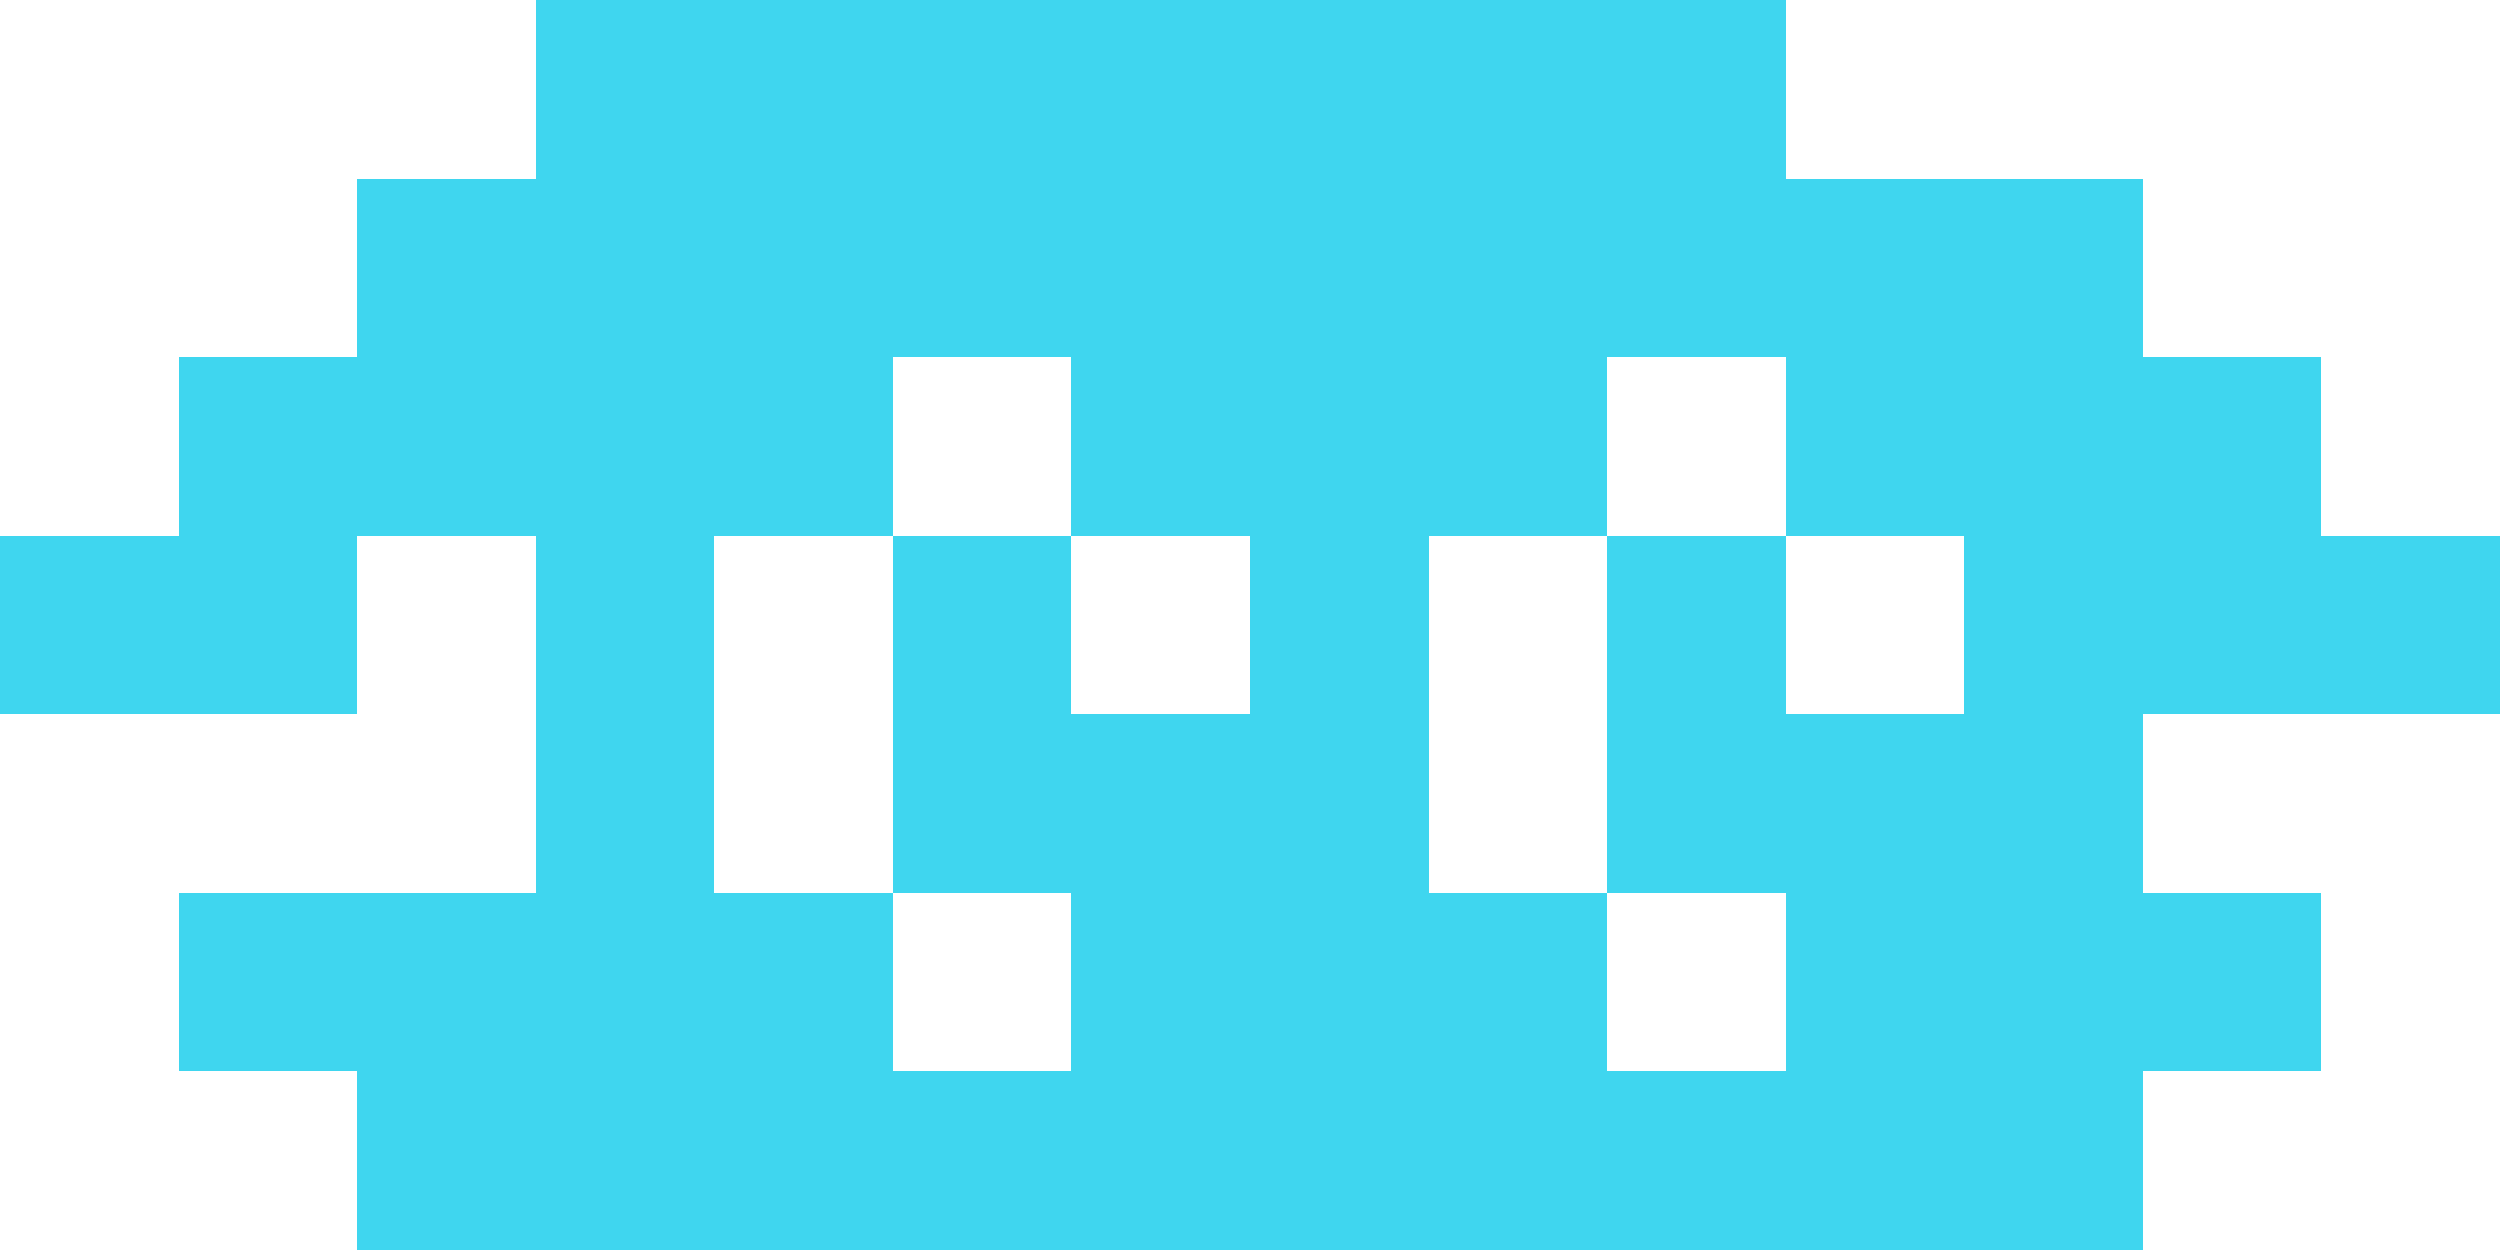
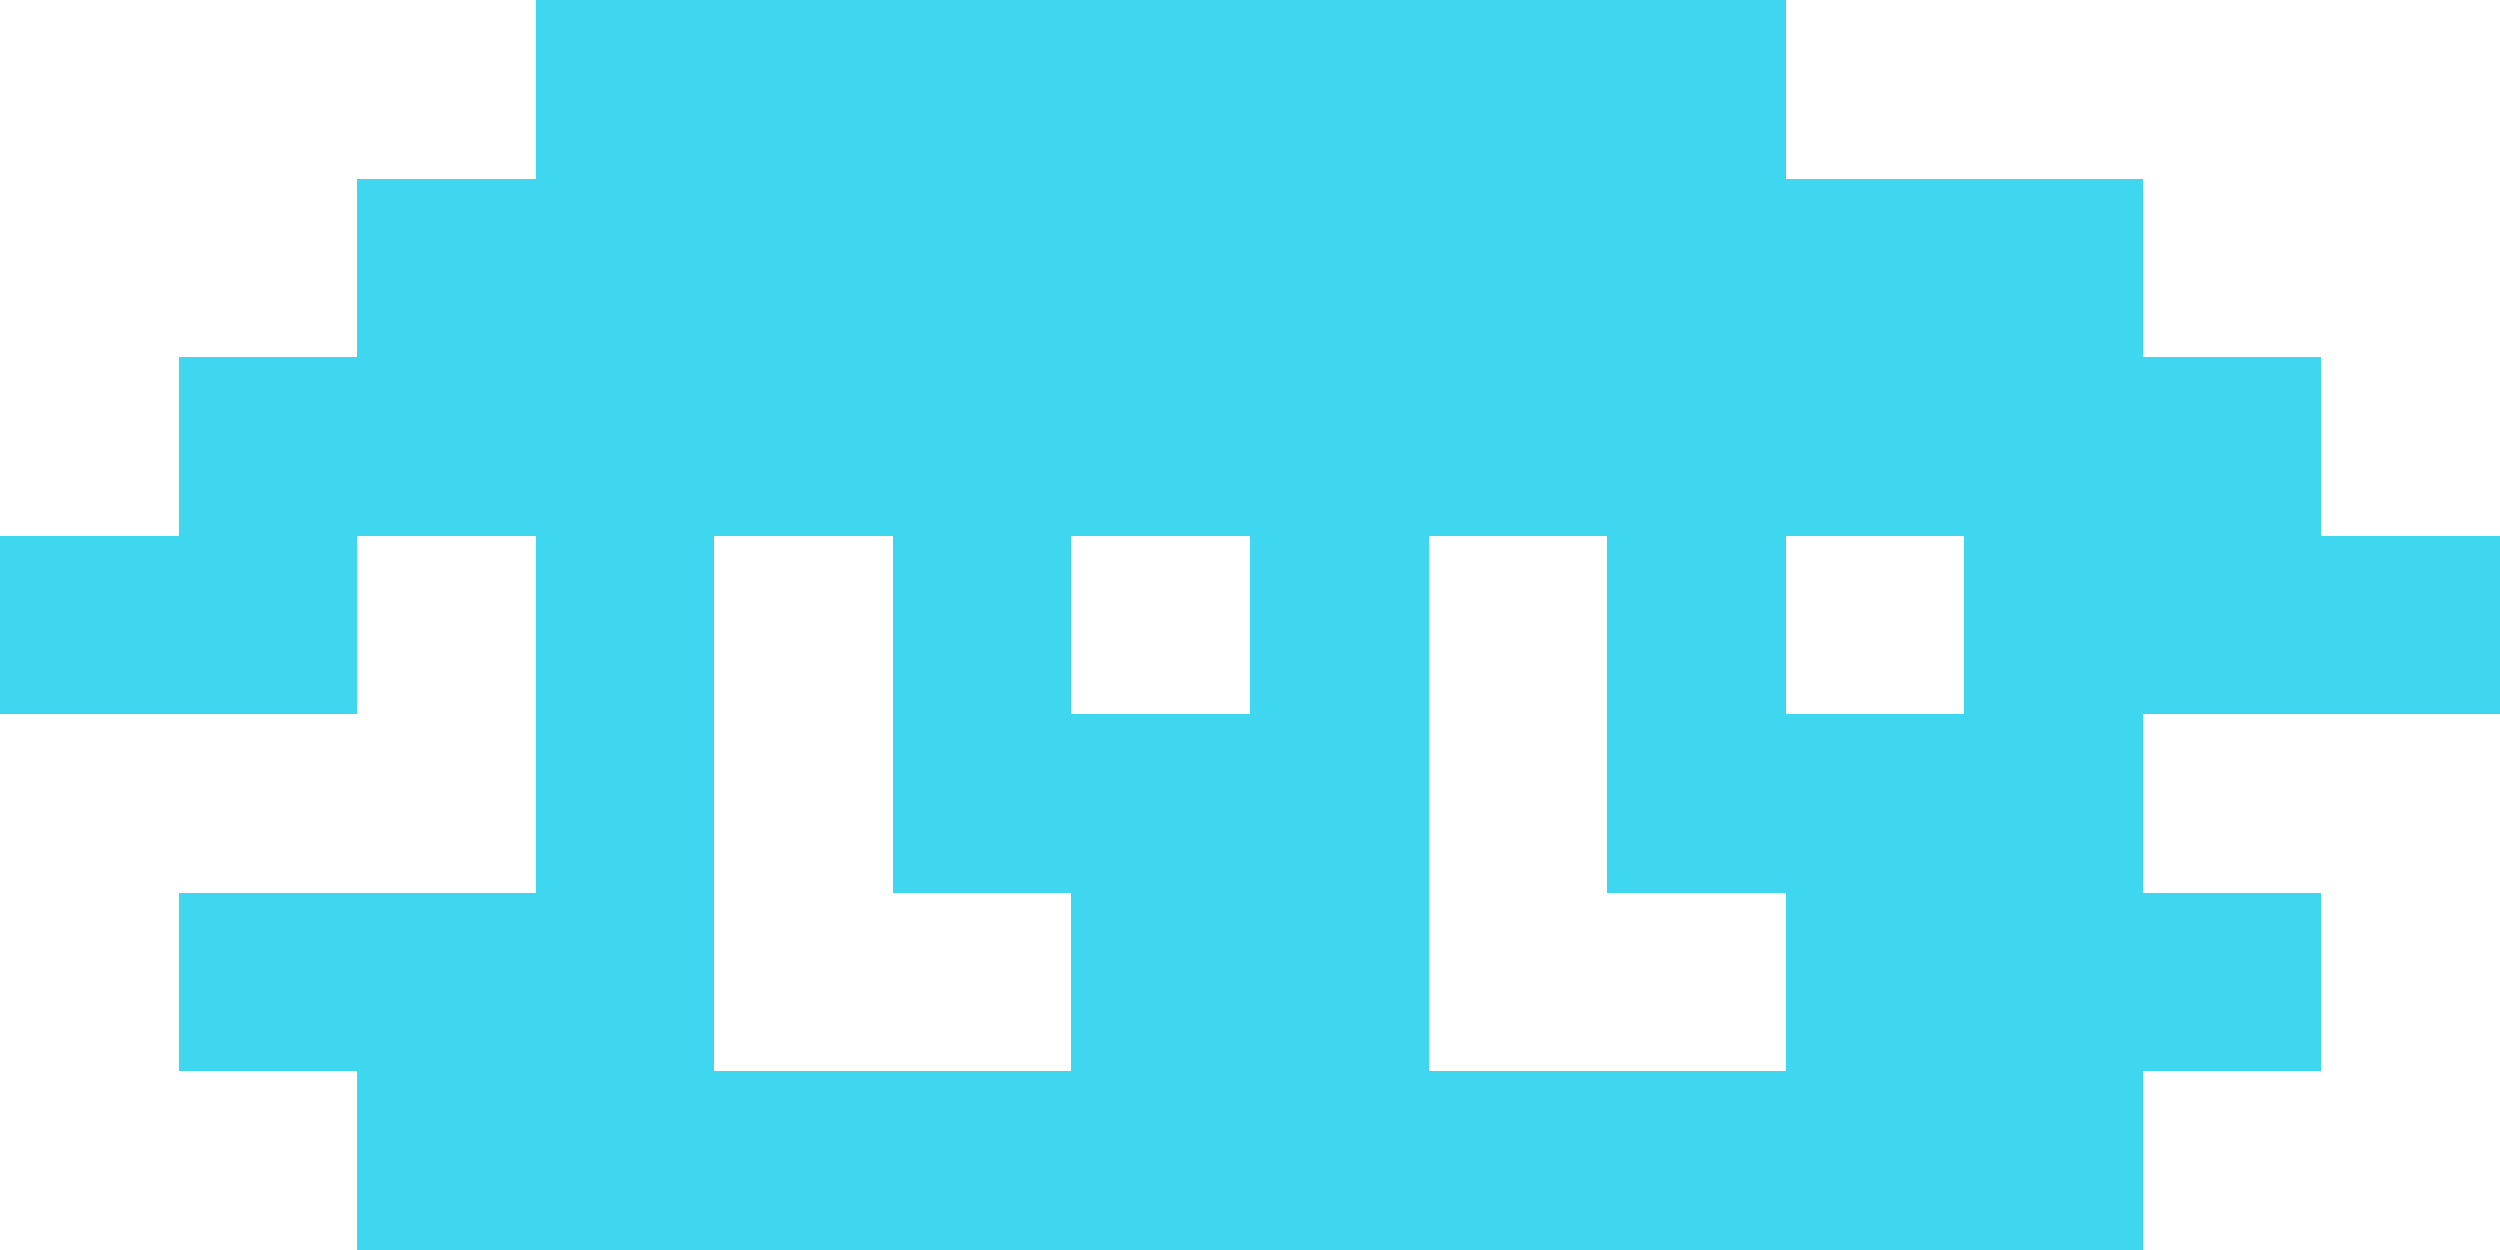
<svg xmlns="http://www.w3.org/2000/svg" viewBox="0 0 14 7" shape-rendering="crispEdges">
  <g fill="#3fd6ef">
    <rect x="3" y="0" width="1" height="1" />
    <rect x="4" y="0" width="1" height="1" />
    <rect x="5" y="0" width="1" height="1" />
    <rect x="6" y="0" width="1" height="1" />
    <rect x="7" y="0" width="1" height="1" />
    <rect x="8" y="0" width="1" height="1" />
    <rect x="9" y="0" width="1" height="1" />
    <rect x="2" y="1" width="1" height="1" />
    <rect x="3" y="1" width="1" height="1" />
    <rect x="4" y="1" width="1" height="1" />
    <rect x="5" y="1" width="1" height="1" />
    <rect x="6" y="1" width="1" height="1" />
    <rect x="7" y="1" width="1" height="1" />
    <rect x="8" y="1" width="1" height="1" />
    <rect x="9" y="1" width="1" height="1" />
    <rect x="10" y="1" width="1" height="1" />
    <rect x="11" y="1" width="1" height="1" />
    <rect x="1" y="2" width="1" height="1" />
    <rect x="2" y="2" width="1" height="1" />
    <rect x="3" y="2" width="1" height="1" />
    <rect x="4" y="2" width="1" height="1" />
+     <rect x="5" y="2" width="1" height="1" />
    <rect x="6" y="2" width="1" height="1" />
    <rect x="7" y="2" width="1" height="1" />
    <rect x="8" y="2" width="1" height="1" />
+     <rect x="9" y="2" width="1" height="1" />
    <rect x="10" y="2" width="1" height="1" />
    <rect x="11" y="2" width="1" height="1" />
    <rect x="12" y="2" width="1" height="1" />
    <rect x="0" y="3" width="1" height="1" />
    <rect x="1" y="3" width="1" height="1" />
    <rect x="3" y="3" width="1" height="1" />
    <rect x="5" y="3" width="1" height="1" />
    <rect x="7" y="3" width="1" height="1" />
    <rect x="9" y="3" width="1" height="1" />
    <rect x="11" y="3" width="1" height="1" />
    <rect x="12" y="3" width="1" height="1" />
    <rect x="13" y="3" width="1" height="1" />
    <rect x="3" y="4" width="1" height="1" />
    <rect x="5" y="4" width="1" height="1" />
    <rect x="6" y="4" width="1" height="1" />
    <rect x="7" y="4" width="1" height="1" />
    <rect x="9" y="4" width="1" height="1" />
    <rect x="10" y="4" width="1" height="1" />
    <rect x="11" y="4" width="1" height="1" />
    <rect x="1" y="5" width="1" height="1" />
    <rect x="2" y="5" width="1" height="1" />
    <rect x="3" y="5" width="1" height="1" />
-     <rect x="4" y="5" width="1" height="1" />
    <rect x="6" y="5" width="1" height="1" />
    <rect x="7" y="5" width="1" height="1" />
-     <rect x="8" y="5" width="1" height="1" />
    <rect x="10" y="5" width="1" height="1" />
    <rect x="11" y="5" width="1" height="1" />
    <rect x="12" y="5" width="1" height="1" />
    <rect x="2" y="6" width="1" height="1" />
    <rect x="3" y="6" width="1" height="1" />
    <rect x="4" y="6" width="1" height="1" />
    <rect x="5" y="6" width="1" height="1" />
    <rect x="6" y="6" width="1" height="1" />
    <rect x="7" y="6" width="1" height="1" />
    <rect x="8" y="6" width="1" height="1" />
    <rect x="9" y="6" width="1" height="1" />
    <rect x="10" y="6" width="1" height="1" />
    <rect x="11" y="6" width="1" height="1" />
  </g>
</svg>
